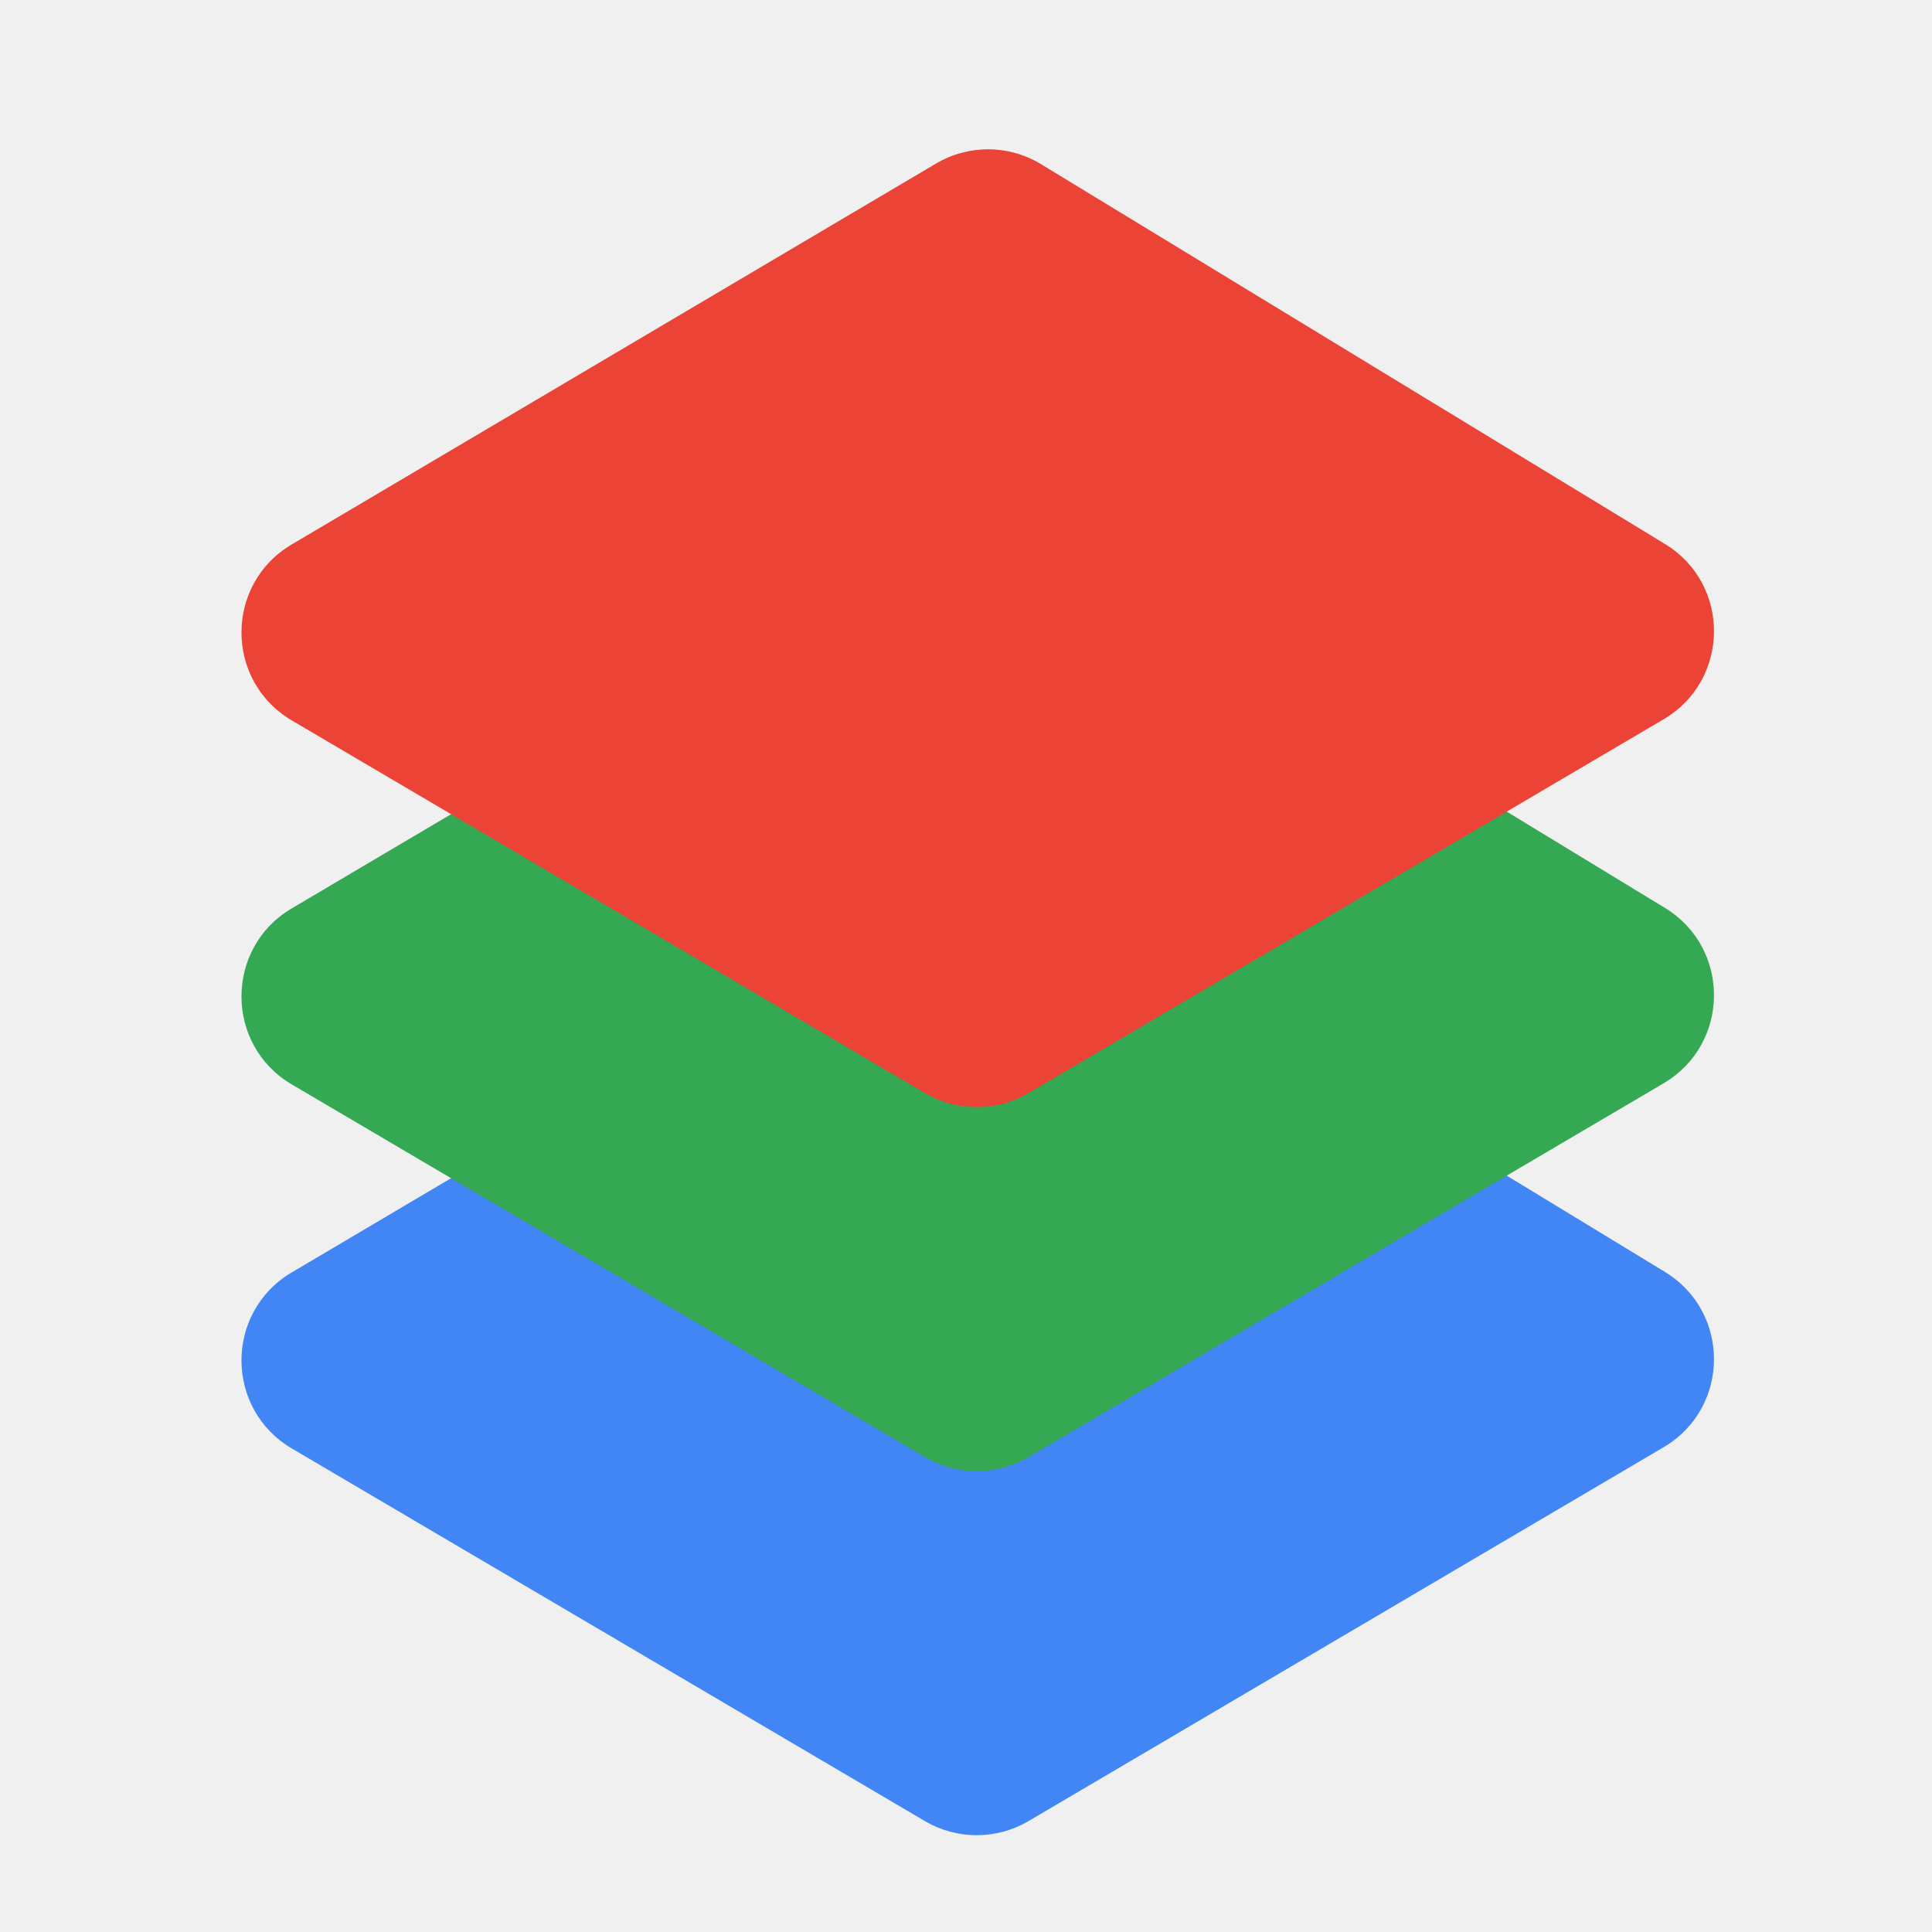
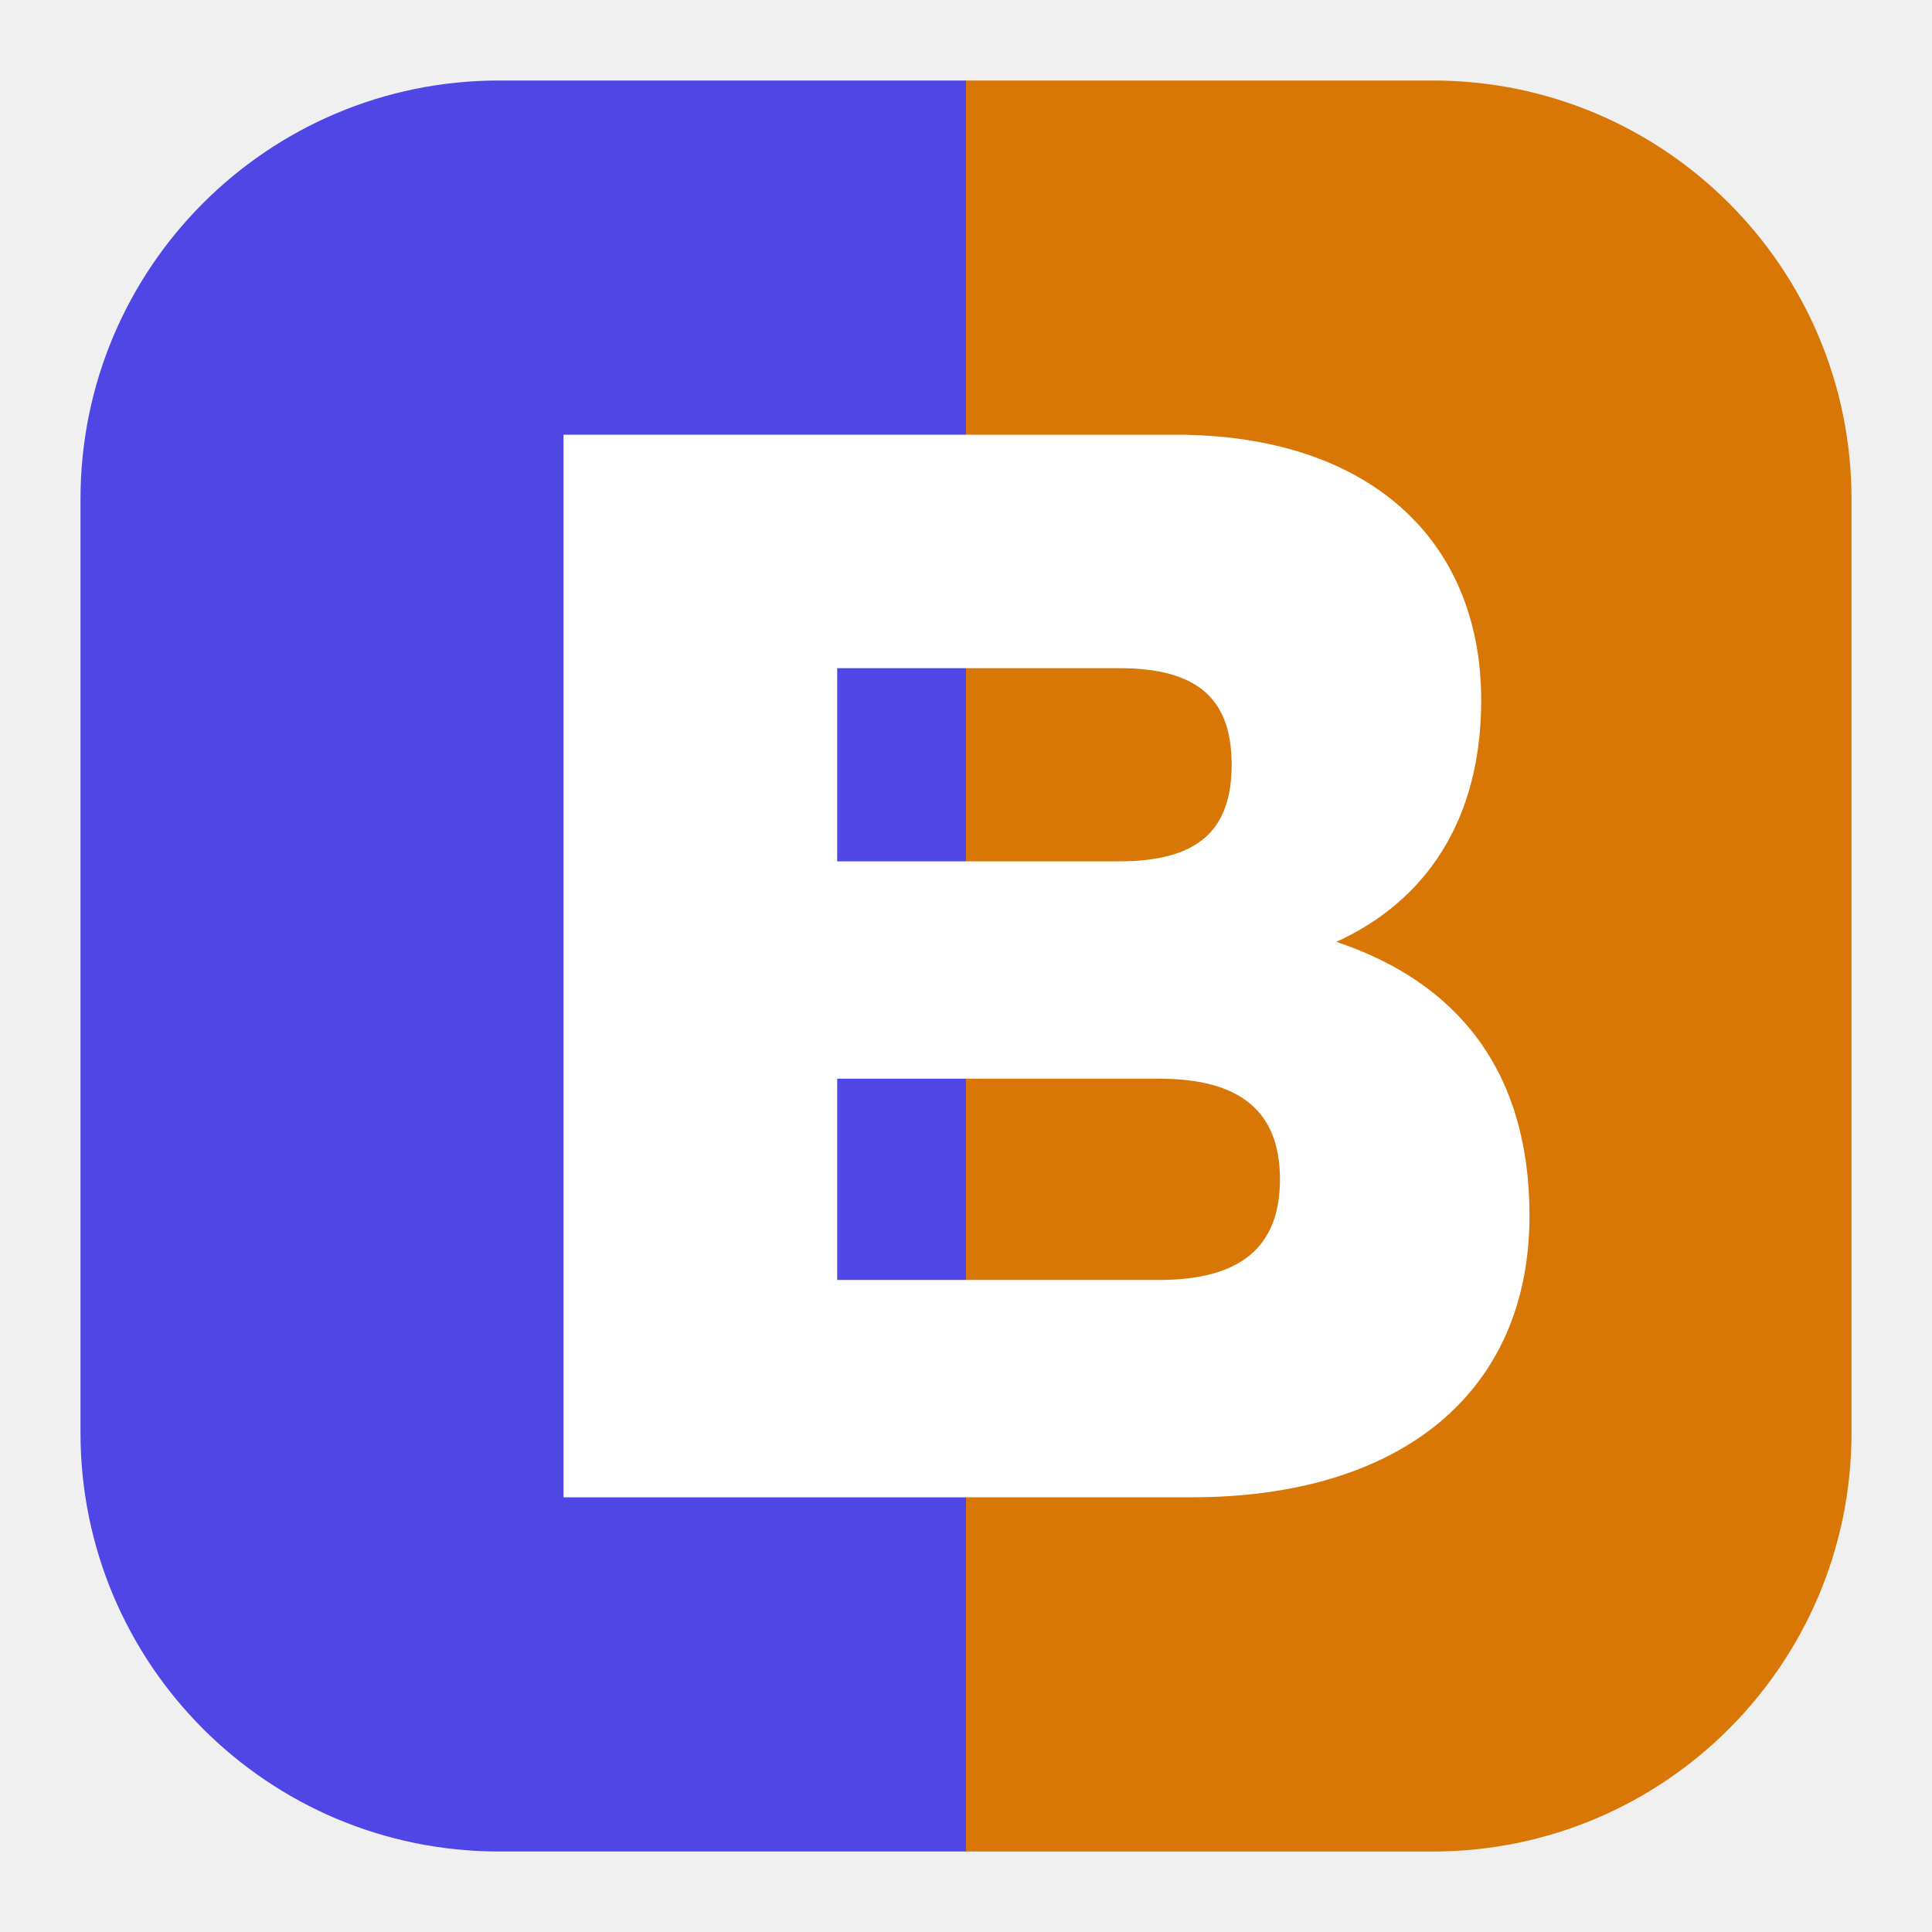
- <svg xmlns="http://www.w3.org/2000/svg" width="24" height="24" viewBox="0 0 24 24" fill="none">
-   <path d="M3.626 17.994C2.792 17.503 2.791 16.299 3.623 15.807L11.627 11.075C12.031 10.836 12.533 10.84 12.933 11.084L20.682 15.8C21.502 16.299 21.493 17.491 20.666 17.978L12.777 22.622C12.379 22.856 11.886 22.856 11.489 22.622L3.626 17.994Z" fill="#4285F4" />
-   <path d="M3.626 13.472C2.792 12.982 2.791 11.777 3.623 11.285L11.627 6.553C12.031 6.315 12.533 6.318 12.933 6.562L20.682 11.278C21.502 11.777 21.493 12.97 20.666 13.457L12.777 18.1C12.379 18.334 11.886 18.334 11.489 18.1L3.626 13.472Z" fill="#34A853" />
-   <path d="M3.626 8.95C2.792 8.46 2.791 7.256 3.623 6.764L11.627 2.032C12.031 1.793 12.533 1.796 12.933 2.04L20.682 6.757C21.502 7.255 21.493 8.448 20.666 8.935L12.777 13.578C12.379 13.812 11.886 13.812 11.489 13.578L3.626 8.95Z" fill="#EB4335" />
+ <svg xmlns="http://www.w3.org/2000/svg" width="24" height="24" viewBox="0 0 24 24">
+   <defs>
+     <clipPath id="bedag-badge">
+       <rect x="1" y="1" width="22" height="22" rx="5.2" ry="5.2" />
+     </clipPath>
+   </defs>
+   <g clip-path="url(#bedag-badge)">
+     <rect x="0" y="0" width="12" height="24" fill="#4F46E5" />
+     <rect x="12" y="0" width="12" height="24" fill="#D97706" />
+   </g>
+   <path fill="#FFFFFF" fill-rule="evenodd" d="     M7.0 5.4 H14.6 C17.0 5.4 18.4 6.7 18.4 8.7 C18.4 10.2 17.7 11.2 16.6 11.7     C18.1 12.2 19.0 13.3 19.0 15.1 C19.0 17.3 17.4 18.6 14.8 18.6 H7.0 Z     M10.4 8.3 V10.7 H13.9 C14.9 10.7 15.3 10.3 15.3 9.5 C15.3 8.7 14.9 8.3 13.9 8.3 Z     M10.4 13.4 V15.9 H14.4 C15.4 15.9 15.9 15.5 15.9 14.65 C15.9 13.8 15.4 13.4 14.4 13.4 Z" />
</svg>
